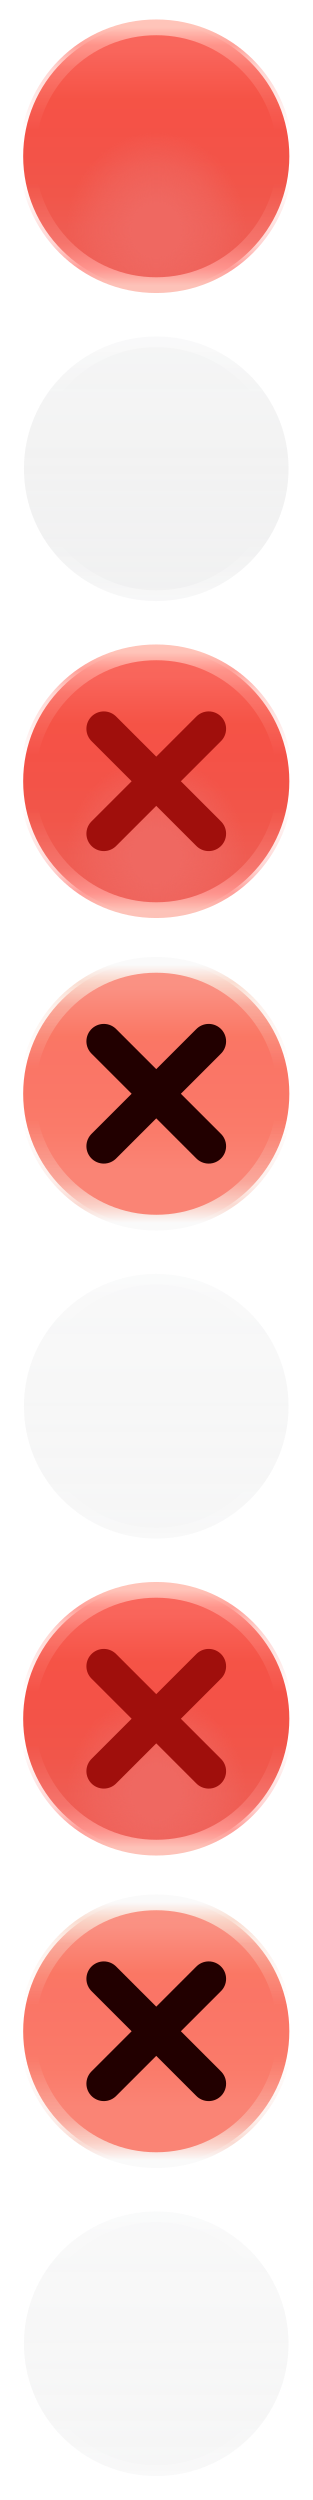
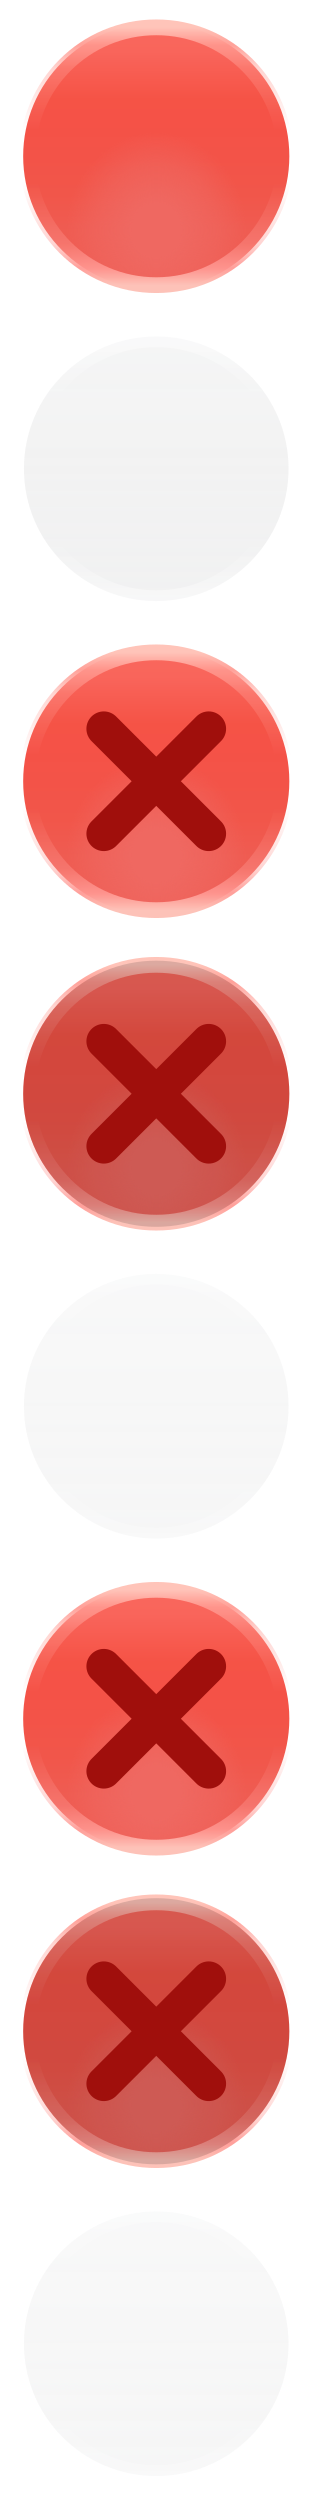
<svg xmlns="http://www.w3.org/2000/svg" width="16" height="128" viewBox="0 0 16 128">
  <g id="active-center">
    <rect x="0" y="0" width="16" height="16" fill="#000000" fill-opacity="0" />
    <g transform="translate(8,8)">
      <defs>
        <linearGradient id="bodyclo0" x1="0" y1="0" x2="0" y2="1">
          <stop offset="0" stop-color="#F9685D" />
          <stop offset="0.107" stop-color="#F9655B" />
          <stop offset="0.143" stop-color="#F86157" />
          <stop offset="0.214" stop-color="#F75A4E" />
          <stop offset="0.286" stop-color="#F55346" />
          <stop offset="0.357" stop-color="#F55247" />
          <stop offset="0.5" stop-color="#F35348" />
          <stop offset="0.643" stop-color="#F1564A" />
          <stop offset="0.786" stop-color="#EF5C52" />
          <stop offset="1" stop-color="#EF5C52" />
        </linearGradient>
        <linearGradient id="rimclo0" x1="0" y1="0" x2="0" y2="1">
          <stop offset="0" stop-color="#FFC4B9" />
          <stop offset="0.067" stop-color="#FF9990" stop-opacity="0.918" />
          <stop offset="0.161" stop-color="#FF9990" stop-opacity="0.412" />
          <stop offset="0.40" stop-color="#FF9990" stop-opacity="0" />
          <stop offset="0.60" stop-color="#FF9791" stop-opacity="0" />
          <stop offset="0.839" stop-color="#FF9791" stop-opacity="0.412" />
          <stop offset="0.933" stop-color="#FF9791" stop-opacity="0.918" />
          <stop offset="1" stop-color="#FDC2B8" />
        </linearGradient>
        <radialGradient id="domeclo0" gradientUnits="userSpaceOnUse" cx="0" cy="3.782" r="4.618" gradientTransform="matrix(1 0 0 1.0886 0 -0.335)">
          <stop offset="0" stop-color="#EF6861" stop-opacity="1" />
          <stop offset="0.27" stop-color="#EF6861" stop-opacity="1" />
          <stop offset="0.68" stop-color="#EF6861" stop-opacity="0.526" />
          <stop offset="0.93" stop-color="#EF6861" stop-opacity="0.107" />
          <stop offset="1" stop-color="#EF6861" stop-opacity="0" />
        </radialGradient>
      </defs>
      <circle r="6.814" fill="url(#bodyclo0)" />
      <path d="M-4.616,3.650 L-4.612,3.519 L-4.604,3.388 L-4.593,3.257 L-4.578,3.126 L-4.561,2.996 L-4.541,2.866 L-4.517,2.737 L-4.490,2.608 L-4.461,2.481 L-4.428,2.354 L-4.392,2.229 L-4.353,2.104 L-4.311,1.980 L-4.266,1.858 L-4.219,1.737 L-4.168,1.618 L-4.115,1.500 L-4.058,1.383 L-3.999,1.269 L-3.937,1.155 L-3.873,1.044 L-3.806,0.935 L-3.736,0.827 L-3.664,0.722 L-3.589,0.618 L-3.512,0.517 L-3.432,0.418 L-3.350,0.322 L-3.265,0.227 L-3.179,0.136 L-3.090,0.046 L-2.999,-0.041 L-2.906,-0.125 L-2.811,-0.206 L-2.714,-0.285 L-2.616,-0.361 L-2.515,-0.434 L-2.413,-0.504 L-2.309,-0.572 L-2.204,-0.636 L-2.097,-0.697 L-1.988,-0.755 L-1.878,-0.810 L-1.767,-0.862 L-1.655,-0.911 L-1.542,-0.957 L-1.427,-0.999 L-1.312,-1.038 L-1.195,-1.074 L-1.078,-1.106 L-0.960,-1.135 L-0.842,-1.161 L-0.722,-1.183 L-0.603,-1.202 L-0.483,-1.217 L-0.362,-1.230 L-0.242,-1.238 L-0.121,-1.243 L-0.000,-1.245 L0.121,-1.243 L0.242,-1.238 L0.362,-1.230 L0.483,-1.217 L0.603,-1.202 L0.722,-1.183 L0.842,-1.161 L0.960,-1.135 L1.078,-1.106 L1.195,-1.074 L1.312,-1.038 L1.427,-0.999 L1.542,-0.957 L1.655,-0.911 L1.767,-0.862 L1.878,-0.810 L1.988,-0.755 L2.097,-0.697 L2.204,-0.636 L2.309,-0.572 L2.413,-0.504 L2.515,-0.434 L2.616,-0.361 L2.714,-0.285 L2.811,-0.206 L2.906,-0.125 L2.999,-0.041 L3.090,0.046 L3.179,0.136 L3.265,0.227 L3.350,0.322 L3.432,0.418 L3.512,0.517 L3.589,0.618 L3.664,0.722 L3.736,0.827 L3.806,0.935 L3.873,1.044 L3.937,1.155 L3.999,1.269 L4.058,1.383 L4.115,1.500 L4.168,1.618 L4.219,1.737 L4.266,1.858 L4.311,1.980 L4.353,2.104 L4.392,2.229 L4.428,2.354 L4.461,2.481 L4.490,2.608 L4.517,2.737 L4.541,2.866 L4.561,2.996 L4.578,3.126 L4.593,3.257 L4.604,3.388 L4.612,3.519 L4.616,3.650 L4.618,3.782 L4.616,3.914 L4.612,4.045 L4.604,4.176 L4.593,4.307 L4.578,4.438 L4.561,4.568 L4.541,4.698 L4.517,4.827 L4.490,4.956 L4.461,5.083 L4.425,5.181 L4.288,5.295 L4.148,5.406 L4.005,5.513 L3.859,5.616 L3.711,5.715 L3.560,5.810 L3.407,5.901 L3.251,5.988 L3.093,6.071 L2.934,6.150 L2.772,6.225 L2.608,6.295 L2.442,6.361 L2.275,6.423 L2.106,6.480 L1.935,6.533 L1.764,6.582 L1.591,6.626 L1.417,6.665 L1.242,6.700 L1.066,6.730 L0.889,6.756 L0.712,6.777 L0.535,6.793 L0.357,6.805 L0.178,6.812 L0.000,6.814 L-0.178,6.812 L-0.357,6.805 L-0.535,6.793 L-0.712,6.777 L-0.889,6.756 L-1.066,6.730 L-1.242,6.700 L-1.417,6.665 L-1.591,6.626 L-1.764,6.582 L-1.935,6.533 L-2.106,6.480 L-2.275,6.423 L-2.442,6.361 L-2.608,6.295 L-2.772,6.225 L-2.934,6.150 L-3.093,6.071 L-3.251,5.988 L-3.407,5.901 L-3.560,5.810 L-3.711,5.715 L-3.859,5.616 L-4.005,5.513 L-4.148,5.406 L-4.288,5.295 L-4.425,5.181 L-4.461,5.083 L-4.490,4.956 L-4.517,4.827 L-4.541,4.698 L-4.561,4.568 L-4.578,4.438 L-4.593,4.307 L-4.604,4.176 L-4.612,4.045 L-4.616,3.914 L-4.618,3.782 Z" fill="url(#domeclo0)" />
      <circle r="6.600" fill="none" stroke="url(#rimclo0)" stroke-width="0.807" />
    </g>
  </g>
  <g id="inactive-center">
    <rect x="0" y="16" width="16" height="16" fill="#000000" fill-opacity="0" />
    <g transform="translate(8,24)">
      <defs>
        <linearGradient id="bodyclo1" x1="0" y1="0" x2="0" y2="1">
          <stop offset="0" stop-color="#D4D6D8" stop-opacity="0.236" />
          <stop offset="0.45" stop-color="#C9C9C9" stop-opacity="0.23" />
          <stop offset="1" stop-color="#B8BABC" stop-opacity="0.195" />
        </linearGradient>
        <linearGradient id="rimclo1" x1="0" y1="0" x2="0" y2="1">
          <stop offset="0" stop-color="#FFFFFF" stop-opacity="0.434" />
          <stop offset="0.220" stop-color="#FFFFFF" stop-opacity="0" />
          <stop offset="0.800" stop-color="#FFFFFF" stop-opacity="0.023" />
          <stop offset="1" stop-color="#FFFFFF" stop-opacity="0.434" />
        </linearGradient>
      </defs>
      <circle r="6.774" fill="url(#bodyclo1)" />
      <circle r="6.562" fill="none" stroke="url(#rimclo1)" stroke-width="0.674" />
    </g>
  </g>
  <g id="hover-center">
    <rect x="0" y="32" width="16" height="16" fill="#000000" fill-opacity="0" />
    <g transform="translate(8,40)">
      <defs>
        <linearGradient id="bodyclo2" x1="0" y1="0" x2="0" y2="1">
          <stop offset="0" stop-color="#F9685D" />
          <stop offset="0.107" stop-color="#F9655B" />
          <stop offset="0.143" stop-color="#F86157" />
          <stop offset="0.214" stop-color="#F75A4E" />
          <stop offset="0.286" stop-color="#F55346" />
          <stop offset="0.357" stop-color="#F55247" />
          <stop offset="0.5" stop-color="#F35348" />
          <stop offset="0.643" stop-color="#F1564A" />
          <stop offset="0.786" stop-color="#EF5C52" />
          <stop offset="1" stop-color="#EF5C52" />
        </linearGradient>
        <linearGradient id="rimclo2" x1="0" y1="0" x2="0" y2="1">
          <stop offset="0" stop-color="#FFC4B9" />
          <stop offset="0.067" stop-color="#FF9990" stop-opacity="0.918" />
          <stop offset="0.161" stop-color="#FF9990" stop-opacity="0.412" />
          <stop offset="0.40" stop-color="#FF9990" stop-opacity="0" />
          <stop offset="0.60" stop-color="#FF9791" stop-opacity="0" />
          <stop offset="0.839" stop-color="#FF9791" stop-opacity="0.412" />
          <stop offset="0.933" stop-color="#FF9791" stop-opacity="0.918" />
          <stop offset="1" stop-color="#FDC2B8" />
        </linearGradient>
        <radialGradient id="domeclo2" gradientUnits="userSpaceOnUse" cx="0" cy="3.782" r="4.618" gradientTransform="matrix(1 0 0 1.0886 0 -0.335)">
          <stop offset="0" stop-color="#EF6861" stop-opacity="1" />
          <stop offset="0.27" stop-color="#EF6861" stop-opacity="1" />
          <stop offset="0.68" stop-color="#EF6861" stop-opacity="0.526" />
          <stop offset="0.93" stop-color="#EF6861" stop-opacity="0.107" />
          <stop offset="1" stop-color="#EF6861" stop-opacity="0" />
        </radialGradient>
      </defs>
      <circle r="6.814" fill="url(#bodyclo2)" />
      <path d="M-4.616,3.650 L-4.612,3.519 L-4.604,3.388 L-4.593,3.257 L-4.578,3.126 L-4.561,2.996 L-4.541,2.866 L-4.517,2.737 L-4.490,2.608 L-4.461,2.481 L-4.428,2.354 L-4.392,2.229 L-4.353,2.104 L-4.311,1.980 L-4.266,1.858 L-4.219,1.737 L-4.168,1.618 L-4.115,1.500 L-4.058,1.383 L-3.999,1.269 L-3.937,1.155 L-3.873,1.044 L-3.806,0.935 L-3.736,0.827 L-3.664,0.722 L-3.589,0.618 L-3.512,0.517 L-3.432,0.418 L-3.350,0.322 L-3.265,0.227 L-3.179,0.136 L-3.090,0.046 L-2.999,-0.041 L-2.906,-0.125 L-2.811,-0.206 L-2.714,-0.285 L-2.616,-0.361 L-2.515,-0.434 L-2.413,-0.504 L-2.309,-0.572 L-2.204,-0.636 L-2.097,-0.697 L-1.988,-0.755 L-1.878,-0.810 L-1.767,-0.862 L-1.655,-0.911 L-1.542,-0.957 L-1.427,-0.999 L-1.312,-1.038 L-1.195,-1.074 L-1.078,-1.106 L-0.960,-1.135 L-0.842,-1.161 L-0.722,-1.183 L-0.603,-1.202 L-0.483,-1.217 L-0.362,-1.230 L-0.242,-1.238 L-0.121,-1.243 L-0.000,-1.245 L0.121,-1.243 L0.242,-1.238 L0.362,-1.230 L0.483,-1.217 L0.603,-1.202 L0.722,-1.183 L0.842,-1.161 L0.960,-1.135 L1.078,-1.106 L1.195,-1.074 L1.312,-1.038 L1.427,-0.999 L1.542,-0.957 L1.655,-0.911 L1.767,-0.862 L1.878,-0.810 L1.988,-0.755 L2.097,-0.697 L2.204,-0.636 L2.309,-0.572 L2.413,-0.504 L2.515,-0.434 L2.616,-0.361 L2.714,-0.285 L2.811,-0.206 L2.906,-0.125 L2.999,-0.041 L3.090,0.046 L3.179,0.136 L3.265,0.227 L3.350,0.322 L3.432,0.418 L3.512,0.517 L3.589,0.618 L3.664,0.722 L3.736,0.827 L3.806,0.935 L3.873,1.044 L3.937,1.155 L3.999,1.269 L4.058,1.383 L4.115,1.500 L4.168,1.618 L4.219,1.737 L4.266,1.858 L4.311,1.980 L4.353,2.104 L4.392,2.229 L4.428,2.354 L4.461,2.481 L4.490,2.608 L4.517,2.737 L4.541,2.866 L4.561,2.996 L4.578,3.126 L4.593,3.257 L4.604,3.388 L4.612,3.519 L4.616,3.650 L4.618,3.782 L4.616,3.914 L4.612,4.045 L4.604,4.176 L4.593,4.307 L4.578,4.438 L4.561,4.568 L4.541,4.698 L4.517,4.827 L4.490,4.956 L4.461,5.083 L4.425,5.181 L4.288,5.295 L4.148,5.406 L4.005,5.513 L3.859,5.616 L3.711,5.715 L3.560,5.810 L3.407,5.901 L3.251,5.988 L3.093,6.071 L2.934,6.150 L2.772,6.225 L2.608,6.295 L2.442,6.361 L2.275,6.423 L2.106,6.480 L1.935,6.533 L1.764,6.582 L1.591,6.626 L1.417,6.665 L1.242,6.700 L1.066,6.730 L0.889,6.756 L0.712,6.777 L0.535,6.793 L0.357,6.805 L0.178,6.812 L0.000,6.814 L-0.178,6.812 L-0.357,6.805 L-0.535,6.793 L-0.712,6.777 L-0.889,6.756 L-1.066,6.730 L-1.242,6.700 L-1.417,6.665 L-1.591,6.626 L-1.764,6.582 L-1.935,6.533 L-2.106,6.480 L-2.275,6.423 L-2.442,6.361 L-2.608,6.295 L-2.772,6.225 L-2.934,6.150 L-3.093,6.071 L-3.251,5.988 L-3.407,5.901 L-3.560,5.810 L-3.711,5.715 L-3.859,5.616 L-4.005,5.513 L-4.148,5.406 L-4.288,5.295 L-4.425,5.181 L-4.461,5.083 L-4.490,4.956 L-4.517,4.827 L-4.541,4.698 L-4.561,4.568 L-4.578,4.438 L-4.593,4.307 L-4.604,4.176 L-4.612,4.045 L-4.616,3.914 L-4.618,3.782 Z" fill="url(#domeclo2)" />
      <circle r="6.600" fill="none" stroke="url(#rimclo2)" stroke-width="0.807" />
      <path d="M-2.685,-2.685 L2.685,2.685 M2.685,-2.685 L-2.685,2.685" stroke="#A00F0C" stroke-width="1.782" stroke-linecap="round" fill="none" />
    </g>
  </g>
  <g id="pressed-center">
    <rect x="0" y="48" width="16" height="16" fill="#000000" fill-opacity="0" />
    <g transform="translate(8,56)">
      <defs>
        <linearGradient id="bodyclo3" x1="0" y1="0" x2="0" y2="1">
-           <stop offset="0" stop-color="#FA9585" />
-           <stop offset="0.107" stop-color="#FA9082" />
-           <stop offset="0.143" stop-color="#FA8B7C" />
-           <stop offset="0.214" stop-color="#FA8170" />
-           <stop offset="0.286" stop-color="#FA7764" />
-           <stop offset="0.357" stop-color="#FA7566" />
-           <stop offset="0.5" stop-color="#FA7767" />
-           <stop offset="0.643" stop-color="#FA7B6A" />
-           <stop offset="0.786" stop-color="#FA8475" />
-           <stop offset="1" stop-color="#FA8475" />
+           <stop offset="0" stop-color="#F9685D" />
+           <stop offset="0.107" stop-color="#F9655B" />
+           <stop offset="0.143" stop-color="#F86157" />
+           <stop offset="0.214" stop-color="#F75A4E" />
+           <stop offset="0.286" stop-color="#F55346" />
+           <stop offset="0.357" stop-color="#F55247" />
+           <stop offset="0.5" stop-color="#F35348" />
+           <stop offset="0.643" stop-color="#F1564A" />
+           <stop offset="0.786" stop-color="#EF5C52" />
+           <stop offset="1" stop-color="#EF5C52" />
        </linearGradient>
        <linearGradient id="rimclo3" x1="0" y1="0" x2="0" y2="1">
-           <stop offset="0" stop-color="#FAFAFA" />
-           <stop offset="0.067" stop-color="#FADBCE" stop-opacity="0.918" />
-           <stop offset="0.161" stop-color="#FADBCE" stop-opacity="0.412" />
-           <stop offset="0.40" stop-color="#FADBCE" stop-opacity="0" />
-           <stop offset="0.60" stop-color="#FAD8CF" stop-opacity="0" />
-           <stop offset="0.839" stop-color="#FAD8CF" stop-opacity="0.412" />
-           <stop offset="0.933" stop-color="#FAD8CF" stop-opacity="0.918" />
-           <stop offset="1" stop-color="#FAFAFA" />
+           <stop offset="0" stop-color="#FFC4B9" />
+           <stop offset="0.067" stop-color="#FF9990" stop-opacity="0.918" />
+           <stop offset="0.161" stop-color="#FF9990" stop-opacity="0.412" />
+           <stop offset="0.40" stop-color="#FF9990" stop-opacity="0" />
+           <stop offset="0.60" stop-color="#FF9791" stop-opacity="0" />
+           <stop offset="0.839" stop-color="#FF9791" stop-opacity="0.412" />
+           <stop offset="0.933" stop-color="#FF9791" stop-opacity="0.918" />
+           <stop offset="1" stop-color="#FDC2B8" />
        </linearGradient>
        <radialGradient id="domeclo3" gradientUnits="userSpaceOnUse" cx="0" cy="3.782" r="4.618" gradientTransform="matrix(1 0 0 1.0886 0 -0.335)">
          <stop offset="0" stop-color="#EF6861" stop-opacity="1" />
          <stop offset="0.27" stop-color="#EF6861" stop-opacity="1" />
          <stop offset="0.68" stop-color="#EF6861" stop-opacity="0.526" />
          <stop offset="0.93" stop-color="#EF6861" stop-opacity="0.107" />
          <stop offset="1" stop-color="#EF6861" stop-opacity="0" />
        </radialGradient>
      </defs>
      <circle r="6.814" fill="url(#bodyclo3)" />
+       <path d="M-4.616,3.650 L-4.612,3.519 L-4.604,3.388 L-4.593,3.257 L-4.578,3.126 L-4.561,2.996 L-4.541,2.866 L-4.517,2.737 L-4.490,2.608 L-4.461,2.481 L-4.428,2.354 L-4.392,2.229 L-4.353,2.104 L-4.311,1.980 L-4.266,1.858 L-4.219,1.737 L-4.168,1.618 L-4.115,1.500 L-4.058,1.383 L-3.999,1.269 L-3.937,1.155 L-3.873,1.044 L-3.806,0.935 L-3.736,0.827 L-3.664,0.722 L-3.589,0.618 L-3.512,0.517 L-3.432,0.418 L-3.350,0.322 L-3.265,0.227 L-3.179,0.136 L-3.090,0.046 L-2.999,-0.041 L-2.906,-0.125 L-2.811,-0.206 L-2.714,-0.285 L-2.616,-0.361 L-2.515,-0.434 L-2.413,-0.504 L-2.309,-0.572 L-2.204,-0.636 L-2.097,-0.697 L-1.988,-0.755 L-1.878,-0.810 L-1.767,-0.862 L-1.655,-0.911 L-1.542,-0.957 L-1.427,-0.999 L-1.312,-1.038 L-1.195,-1.074 L-1.078,-1.106 L-0.960,-1.135 L-0.842,-1.161 L-0.722,-1.183 L-0.603,-1.202 L-0.483,-1.217 L-0.362,-1.230 L-0.242,-1.238 L-0.121,-1.243 L-0.000,-1.245 L0.121,-1.243 L0.242,-1.238 L0.362,-1.230 L0.483,-1.217 L0.603,-1.202 L0.722,-1.183 L0.842,-1.161 L0.960,-1.135 L1.078,-1.106 L1.195,-1.074 L1.312,-1.038 L1.427,-0.999 L1.542,-0.957 L1.655,-0.911 L1.767,-0.862 L1.878,-0.810 L1.988,-0.755 L2.097,-0.697 L2.204,-0.636 L2.309,-0.572 L2.413,-0.504 L2.515,-0.434 L2.616,-0.361 L2.714,-0.285 L2.811,-0.206 L2.906,-0.125 L2.999,-0.041 L3.090,0.046 L3.179,0.136 L3.265,0.227 L3.350,0.322 L3.432,0.418 L3.512,0.517 L3.589,0.618 L3.664,0.722 L3.736,0.827 L3.806,0.935 L3.873,1.044 L3.937,1.155 L3.999,1.269 L4.058,1.383 L4.115,1.500 L4.168,1.618 L4.219,1.737 L4.266,1.858 L4.311,1.980 L4.353,2.104 L4.392,2.229 L4.428,2.354 L4.461,2.481 L4.490,2.608 L4.517,2.737 L4.541,2.866 L4.561,2.996 L4.578,3.126 L4.593,3.257 L4.604,3.388 L4.612,3.519 L4.616,3.650 L4.618,3.782 L4.616,3.914 L4.612,4.045 L4.604,4.176 L4.593,4.307 L4.578,4.438 L4.561,4.568 L4.541,4.698 L4.517,4.827 L4.490,4.956 L4.461,5.083 L4.425,5.181 L4.288,5.295 L4.148,5.406 L4.005,5.513 L3.859,5.616 L3.711,5.715 L3.560,5.810 L3.407,5.901 L3.251,5.988 L3.093,6.071 L2.934,6.150 L2.772,6.225 L2.608,6.295 L2.442,6.361 L2.275,6.423 L2.106,6.480 L1.935,6.533 L1.764,6.582 L1.591,6.626 L1.417,6.665 L1.242,6.700 L1.066,6.730 L0.889,6.756 L0.712,6.777 L0.535,6.793 L0.357,6.805 L0.178,6.812 L0.000,6.814 L-0.178,6.812 L-0.357,6.805 L-0.535,6.793 L-0.712,6.777 L-0.889,6.756 L-1.066,6.730 L-1.242,6.700 L-1.417,6.665 L-1.591,6.626 L-1.764,6.582 L-1.935,6.533 L-2.106,6.480 L-2.275,6.423 L-2.442,6.361 L-2.608,6.295 L-2.772,6.225 L-2.934,6.150 L-3.093,6.071 L-3.251,5.988 L-3.407,5.901 L-3.560,5.810 L-3.711,5.715 L-3.859,5.616 L-4.005,5.513 L-4.148,5.406 L-4.288,5.295 L-4.425,5.181 L-4.461,5.083 L-4.490,4.956 L-4.517,4.827 L-4.541,4.698 L-4.561,4.568 L-4.578,4.438 L-4.593,4.307 L-4.604,4.176 L-4.612,4.045 L-4.616,3.914 L-4.618,3.782 Z" fill="url(#domeclo3)" />
      <circle r="6.600" fill="none" stroke="url(#rimclo3)" stroke-width="0.807" />
-       <path d="M-2.685,-2.685 L2.685,2.685 M2.685,-2.685 L-2.685,2.685" stroke="#220000" stroke-width="1.782" stroke-linecap="round" fill="none" />
+       <circle r="6.814" fill="#000000" opacity="0.14" />
+       <path d="M-2.685,-2.685 L2.685,2.685 M2.685,-2.685 L-2.685,2.685" stroke="#A00F0C" stroke-width="1.782" stroke-linecap="round" fill="none" />
    </g>
  </g>
  <g id="deactivated-center">
    <rect x="0" y="64" width="16" height="16" fill="#000000" fill-opacity="0" />
    <g transform="translate(8,72)">
      <defs>
        <linearGradient id="bodyclo4" x1="0" y1="0" x2="0" y2="1">
          <stop offset="0" stop-color="#D4D6D8" stop-opacity="0.153" />
          <stop offset="0.45" stop-color="#C9C9C9" stop-opacity="0.149" />
          <stop offset="1" stop-color="#B8BABC" stop-opacity="0.127" />
        </linearGradient>
        <linearGradient id="rimclo4" x1="0" y1="0" x2="0" y2="1">
          <stop offset="0" stop-color="#FFFFFF" stop-opacity="0.282" />
          <stop offset="0.220" stop-color="#FFFFFF" stop-opacity="0" />
          <stop offset="0.800" stop-color="#FFFFFF" stop-opacity="0.015" />
          <stop offset="1" stop-color="#FFFFFF" stop-opacity="0.282" />
        </linearGradient>
      </defs>
      <circle r="6.774" fill="url(#bodyclo4)" />
      <circle r="6.562" fill="none" stroke="url(#rimclo4)" stroke-width="0.674" />
    </g>
  </g>
  <g id="hover-inactive-center">
    <rect x="0" y="80" width="16" height="16" fill="#000000" fill-opacity="0" />
    <g transform="translate(8,88)">
      <defs>
        <linearGradient id="bodyclo5" x1="0" y1="0" x2="0" y2="1">
          <stop offset="0" stop-color="#F9685D" />
          <stop offset="0.107" stop-color="#F9655B" />
          <stop offset="0.143" stop-color="#F86157" />
          <stop offset="0.214" stop-color="#F75A4E" />
          <stop offset="0.286" stop-color="#F55346" />
          <stop offset="0.357" stop-color="#F55247" />
          <stop offset="0.5" stop-color="#F35348" />
          <stop offset="0.643" stop-color="#F1564A" />
          <stop offset="0.786" stop-color="#EF5C52" />
          <stop offset="1" stop-color="#EF5C52" />
        </linearGradient>
        <linearGradient id="rimclo5" x1="0" y1="0" x2="0" y2="1">
          <stop offset="0" stop-color="#FFC4B9" />
          <stop offset="0.067" stop-color="#FF9990" stop-opacity="0.918" />
          <stop offset="0.161" stop-color="#FF9990" stop-opacity="0.412" />
          <stop offset="0.40" stop-color="#FF9990" stop-opacity="0" />
          <stop offset="0.60" stop-color="#FF9791" stop-opacity="0" />
          <stop offset="0.839" stop-color="#FF9791" stop-opacity="0.412" />
          <stop offset="0.933" stop-color="#FF9791" stop-opacity="0.918" />
          <stop offset="1" stop-color="#FDC2B8" />
        </linearGradient>
        <radialGradient id="domeclo5" gradientUnits="userSpaceOnUse" cx="0" cy="3.782" r="4.618" gradientTransform="matrix(1 0 0 1.0886 0 -0.335)">
          <stop offset="0" stop-color="#EF6861" stop-opacity="1" />
          <stop offset="0.27" stop-color="#EF6861" stop-opacity="1" />
          <stop offset="0.68" stop-color="#EF6861" stop-opacity="0.526" />
          <stop offset="0.93" stop-color="#EF6861" stop-opacity="0.107" />
          <stop offset="1" stop-color="#EF6861" stop-opacity="0" />
        </radialGradient>
      </defs>
      <circle r="6.814" fill="url(#bodyclo5)" />
      <path d="M-4.616,3.650 L-4.612,3.519 L-4.604,3.388 L-4.593,3.257 L-4.578,3.126 L-4.561,2.996 L-4.541,2.866 L-4.517,2.737 L-4.490,2.608 L-4.461,2.481 L-4.428,2.354 L-4.392,2.229 L-4.353,2.104 L-4.311,1.980 L-4.266,1.858 L-4.219,1.737 L-4.168,1.618 L-4.115,1.500 L-4.058,1.383 L-3.999,1.269 L-3.937,1.155 L-3.873,1.044 L-3.806,0.935 L-3.736,0.827 L-3.664,0.722 L-3.589,0.618 L-3.512,0.517 L-3.432,0.418 L-3.350,0.322 L-3.265,0.227 L-3.179,0.136 L-3.090,0.046 L-2.999,-0.041 L-2.906,-0.125 L-2.811,-0.206 L-2.714,-0.285 L-2.616,-0.361 L-2.515,-0.434 L-2.413,-0.504 L-2.309,-0.572 L-2.204,-0.636 L-2.097,-0.697 L-1.988,-0.755 L-1.878,-0.810 L-1.767,-0.862 L-1.655,-0.911 L-1.542,-0.957 L-1.427,-0.999 L-1.312,-1.038 L-1.195,-1.074 L-1.078,-1.106 L-0.960,-1.135 L-0.842,-1.161 L-0.722,-1.183 L-0.603,-1.202 L-0.483,-1.217 L-0.362,-1.230 L-0.242,-1.238 L-0.121,-1.243 L-0.000,-1.245 L0.121,-1.243 L0.242,-1.238 L0.362,-1.230 L0.483,-1.217 L0.603,-1.202 L0.722,-1.183 L0.842,-1.161 L0.960,-1.135 L1.078,-1.106 L1.195,-1.074 L1.312,-1.038 L1.427,-0.999 L1.542,-0.957 L1.655,-0.911 L1.767,-0.862 L1.878,-0.810 L1.988,-0.755 L2.097,-0.697 L2.204,-0.636 L2.309,-0.572 L2.413,-0.504 L2.515,-0.434 L2.616,-0.361 L2.714,-0.285 L2.811,-0.206 L2.906,-0.125 L2.999,-0.041 L3.090,0.046 L3.179,0.136 L3.265,0.227 L3.350,0.322 L3.432,0.418 L3.512,0.517 L3.589,0.618 L3.664,0.722 L3.736,0.827 L3.806,0.935 L3.873,1.044 L3.937,1.155 L3.999,1.269 L4.058,1.383 L4.115,1.500 L4.168,1.618 L4.219,1.737 L4.266,1.858 L4.311,1.980 L4.353,2.104 L4.392,2.229 L4.428,2.354 L4.461,2.481 L4.490,2.608 L4.517,2.737 L4.541,2.866 L4.561,2.996 L4.578,3.126 L4.593,3.257 L4.604,3.388 L4.612,3.519 L4.616,3.650 L4.618,3.782 L4.616,3.914 L4.612,4.045 L4.604,4.176 L4.593,4.307 L4.578,4.438 L4.561,4.568 L4.541,4.698 L4.517,4.827 L4.490,4.956 L4.461,5.083 L4.425,5.181 L4.288,5.295 L4.148,5.406 L4.005,5.513 L3.859,5.616 L3.711,5.715 L3.560,5.810 L3.407,5.901 L3.251,5.988 L3.093,6.071 L2.934,6.150 L2.772,6.225 L2.608,6.295 L2.442,6.361 L2.275,6.423 L2.106,6.480 L1.935,6.533 L1.764,6.582 L1.591,6.626 L1.417,6.665 L1.242,6.700 L1.066,6.730 L0.889,6.756 L0.712,6.777 L0.535,6.793 L0.357,6.805 L0.178,6.812 L0.000,6.814 L-0.178,6.812 L-0.357,6.805 L-0.535,6.793 L-0.712,6.777 L-0.889,6.756 L-1.066,6.730 L-1.242,6.700 L-1.417,6.665 L-1.591,6.626 L-1.764,6.582 L-1.935,6.533 L-2.106,6.480 L-2.275,6.423 L-2.442,6.361 L-2.608,6.295 L-2.772,6.225 L-2.934,6.150 L-3.093,6.071 L-3.251,5.988 L-3.407,5.901 L-3.560,5.810 L-3.711,5.715 L-3.859,5.616 L-4.005,5.513 L-4.148,5.406 L-4.288,5.295 L-4.425,5.181 L-4.461,5.083 L-4.490,4.956 L-4.517,4.827 L-4.541,4.698 L-4.561,4.568 L-4.578,4.438 L-4.593,4.307 L-4.604,4.176 L-4.612,4.045 L-4.616,3.914 L-4.618,3.782 Z" fill="url(#domeclo5)" />
      <circle r="6.600" fill="none" stroke="url(#rimclo5)" stroke-width="0.807" />
      <path d="M-2.685,-2.685 L2.685,2.685 M2.685,-2.685 L-2.685,2.685" stroke="#A00F0C" stroke-width="1.782" stroke-linecap="round" fill="none" />
    </g>
  </g>
  <g id="pressed-inactive-center">
    <rect x="0" y="96" width="16" height="16" fill="#000000" fill-opacity="0" />
    <g transform="translate(8,104)">
      <defs>
        <linearGradient id="bodyclo6" x1="0" y1="0" x2="0" y2="1">
-           <stop offset="0" stop-color="#FA9585" />
-           <stop offset="0.107" stop-color="#FA9082" />
-           <stop offset="0.143" stop-color="#FA8B7C" />
-           <stop offset="0.214" stop-color="#FA8170" />
-           <stop offset="0.286" stop-color="#FA7764" />
-           <stop offset="0.357" stop-color="#FA7566" />
-           <stop offset="0.5" stop-color="#FA7767" />
-           <stop offset="0.643" stop-color="#FA7B6A" />
-           <stop offset="0.786" stop-color="#FA8475" />
-           <stop offset="1" stop-color="#FA8475" />
+           <stop offset="0" stop-color="#F9685D" />
+           <stop offset="0.107" stop-color="#F9655B" />
+           <stop offset="0.143" stop-color="#F86157" />
+           <stop offset="0.214" stop-color="#F75A4E" />
+           <stop offset="0.286" stop-color="#F55346" />
+           <stop offset="0.357" stop-color="#F55247" />
+           <stop offset="0.5" stop-color="#F35348" />
+           <stop offset="0.643" stop-color="#F1564A" />
+           <stop offset="0.786" stop-color="#EF5C52" />
+           <stop offset="1" stop-color="#EF5C52" />
        </linearGradient>
        <linearGradient id="rimclo6" x1="0" y1="0" x2="0" y2="1">
-           <stop offset="0" stop-color="#FAFAFA" />
-           <stop offset="0.067" stop-color="#FADBCE" stop-opacity="0.918" />
-           <stop offset="0.161" stop-color="#FADBCE" stop-opacity="0.412" />
-           <stop offset="0.40" stop-color="#FADBCE" stop-opacity="0" />
-           <stop offset="0.60" stop-color="#FAD8CF" stop-opacity="0" />
-           <stop offset="0.839" stop-color="#FAD8CF" stop-opacity="0.412" />
-           <stop offset="0.933" stop-color="#FAD8CF" stop-opacity="0.918" />
-           <stop offset="1" stop-color="#FAFAFA" />
+           <stop offset="0" stop-color="#FFC4B9" />
+           <stop offset="0.067" stop-color="#FF9990" stop-opacity="0.918" />
+           <stop offset="0.161" stop-color="#FF9990" stop-opacity="0.412" />
+           <stop offset="0.40" stop-color="#FF9990" stop-opacity="0" />
+           <stop offset="0.60" stop-color="#FF9791" stop-opacity="0" />
+           <stop offset="0.839" stop-color="#FF9791" stop-opacity="0.412" />
+           <stop offset="0.933" stop-color="#FF9791" stop-opacity="0.918" />
+           <stop offset="1" stop-color="#FDC2B8" />
        </linearGradient>
        <radialGradient id="domeclo6" gradientUnits="userSpaceOnUse" cx="0" cy="3.782" r="4.618" gradientTransform="matrix(1 0 0 1.0886 0 -0.335)">
          <stop offset="0" stop-color="#EF6861" stop-opacity="1" />
          <stop offset="0.27" stop-color="#EF6861" stop-opacity="1" />
          <stop offset="0.68" stop-color="#EF6861" stop-opacity="0.526" />
          <stop offset="0.93" stop-color="#EF6861" stop-opacity="0.107" />
          <stop offset="1" stop-color="#EF6861" stop-opacity="0" />
        </radialGradient>
      </defs>
      <circle r="6.814" fill="url(#bodyclo6)" />
+       <path d="M-4.616,3.650 L-4.612,3.519 L-4.604,3.388 L-4.593,3.257 L-4.578,3.126 L-4.561,2.996 L-4.541,2.866 L-4.517,2.737 L-4.490,2.608 L-4.461,2.481 L-4.428,2.354 L-4.392,2.229 L-4.353,2.104 L-4.311,1.980 L-4.266,1.858 L-4.219,1.737 L-4.168,1.618 L-4.115,1.500 L-4.058,1.383 L-3.999,1.269 L-3.937,1.155 L-3.873,1.044 L-3.806,0.935 L-3.736,0.827 L-3.664,0.722 L-3.589,0.618 L-3.512,0.517 L-3.432,0.418 L-3.350,0.322 L-3.265,0.227 L-3.179,0.136 L-3.090,0.046 L-2.999,-0.041 L-2.906,-0.125 L-2.811,-0.206 L-2.714,-0.285 L-2.616,-0.361 L-2.515,-0.434 L-2.413,-0.504 L-2.309,-0.572 L-2.204,-0.636 L-2.097,-0.697 L-1.988,-0.755 L-1.878,-0.810 L-1.767,-0.862 L-1.655,-0.911 L-1.542,-0.957 L-1.427,-0.999 L-1.312,-1.038 L-1.195,-1.074 L-1.078,-1.106 L-0.960,-1.135 L-0.842,-1.161 L-0.722,-1.183 L-0.603,-1.202 L-0.483,-1.217 L-0.362,-1.230 L-0.242,-1.238 L-0.121,-1.243 L-0.000,-1.245 L0.121,-1.243 L0.242,-1.238 L0.362,-1.230 L0.483,-1.217 L0.603,-1.202 L0.722,-1.183 L0.842,-1.161 L0.960,-1.135 L1.078,-1.106 L1.195,-1.074 L1.312,-1.038 L1.427,-0.999 L1.542,-0.957 L1.655,-0.911 L1.767,-0.862 L1.878,-0.810 L1.988,-0.755 L2.097,-0.697 L2.204,-0.636 L2.309,-0.572 L2.413,-0.504 L2.515,-0.434 L2.616,-0.361 L2.714,-0.285 L2.811,-0.206 L2.906,-0.125 L2.999,-0.041 L3.090,0.046 L3.179,0.136 L3.265,0.227 L3.350,0.322 L3.432,0.418 L3.512,0.517 L3.589,0.618 L3.664,0.722 L3.736,0.827 L3.806,0.935 L3.873,1.044 L3.937,1.155 L3.999,1.269 L4.058,1.383 L4.115,1.500 L4.168,1.618 L4.219,1.737 L4.266,1.858 L4.311,1.980 L4.353,2.104 L4.392,2.229 L4.428,2.354 L4.461,2.481 L4.490,2.608 L4.517,2.737 L4.541,2.866 L4.561,2.996 L4.578,3.126 L4.593,3.257 L4.604,3.388 L4.612,3.519 L4.616,3.650 L4.618,3.782 L4.616,3.914 L4.612,4.045 L4.604,4.176 L4.593,4.307 L4.578,4.438 L4.561,4.568 L4.541,4.698 L4.517,4.827 L4.490,4.956 L4.461,5.083 L4.425,5.181 L4.288,5.295 L4.148,5.406 L4.005,5.513 L3.859,5.616 L3.711,5.715 L3.560,5.810 L3.407,5.901 L3.251,5.988 L3.093,6.071 L2.934,6.150 L2.772,6.225 L2.608,6.295 L2.442,6.361 L2.275,6.423 L2.106,6.480 L1.935,6.533 L1.764,6.582 L1.591,6.626 L1.417,6.665 L1.242,6.700 L1.066,6.730 L0.889,6.756 L0.712,6.777 L0.535,6.793 L0.357,6.805 L0.178,6.812 L0.000,6.814 L-0.178,6.812 L-0.357,6.805 L-0.535,6.793 L-0.712,6.777 L-0.889,6.756 L-1.066,6.730 L-1.242,6.700 L-1.417,6.665 L-1.591,6.626 L-1.764,6.582 L-1.935,6.533 L-2.106,6.480 L-2.275,6.423 L-2.442,6.361 L-2.608,6.295 L-2.772,6.225 L-2.934,6.150 L-3.093,6.071 L-3.251,5.988 L-3.407,5.901 L-3.560,5.810 L-3.711,5.715 L-3.859,5.616 L-4.005,5.513 L-4.148,5.406 L-4.288,5.295 L-4.425,5.181 L-4.461,5.083 L-4.490,4.956 L-4.517,4.827 L-4.541,4.698 L-4.561,4.568 L-4.578,4.438 L-4.593,4.307 L-4.604,4.176 L-4.612,4.045 L-4.616,3.914 L-4.618,3.782 Z" fill="url(#domeclo6)" />
      <circle r="6.600" fill="none" stroke="url(#rimclo6)" stroke-width="0.807" />
-       <path d="M-2.685,-2.685 L2.685,2.685 M2.685,-2.685 L-2.685,2.685" stroke="#220000" stroke-width="1.782" stroke-linecap="round" fill="none" />
+       <circle r="6.814" fill="#000000" opacity="0.14" />
+       <path d="M-2.685,-2.685 L2.685,2.685 M2.685,-2.685 L-2.685,2.685" stroke="#A00F0C" stroke-width="1.782" stroke-linecap="round" fill="none" />
    </g>
  </g>
  <g id="deactivated-inactive-center">
    <rect x="0" y="112" width="16" height="16" fill="#000000" fill-opacity="0" />
    <g transform="translate(8,120)">
      <defs>
        <linearGradient id="bodyclo7" x1="0" y1="0" x2="0" y2="1">
          <stop offset="0" stop-color="#D4D6D8" stop-opacity="0.153" />
          <stop offset="0.45" stop-color="#C9C9C9" stop-opacity="0.149" />
          <stop offset="1" stop-color="#B8BABC" stop-opacity="0.127" />
        </linearGradient>
        <linearGradient id="rimclo7" x1="0" y1="0" x2="0" y2="1">
          <stop offset="0" stop-color="#FFFFFF" stop-opacity="0.282" />
          <stop offset="0.220" stop-color="#FFFFFF" stop-opacity="0" />
          <stop offset="0.800" stop-color="#FFFFFF" stop-opacity="0.015" />
          <stop offset="1" stop-color="#FFFFFF" stop-opacity="0.282" />
        </linearGradient>
      </defs>
      <circle r="6.774" fill="url(#bodyclo7)" />
      <circle r="6.562" fill="none" stroke="url(#rimclo7)" stroke-width="0.674" />
    </g>
  </g>
</svg>
